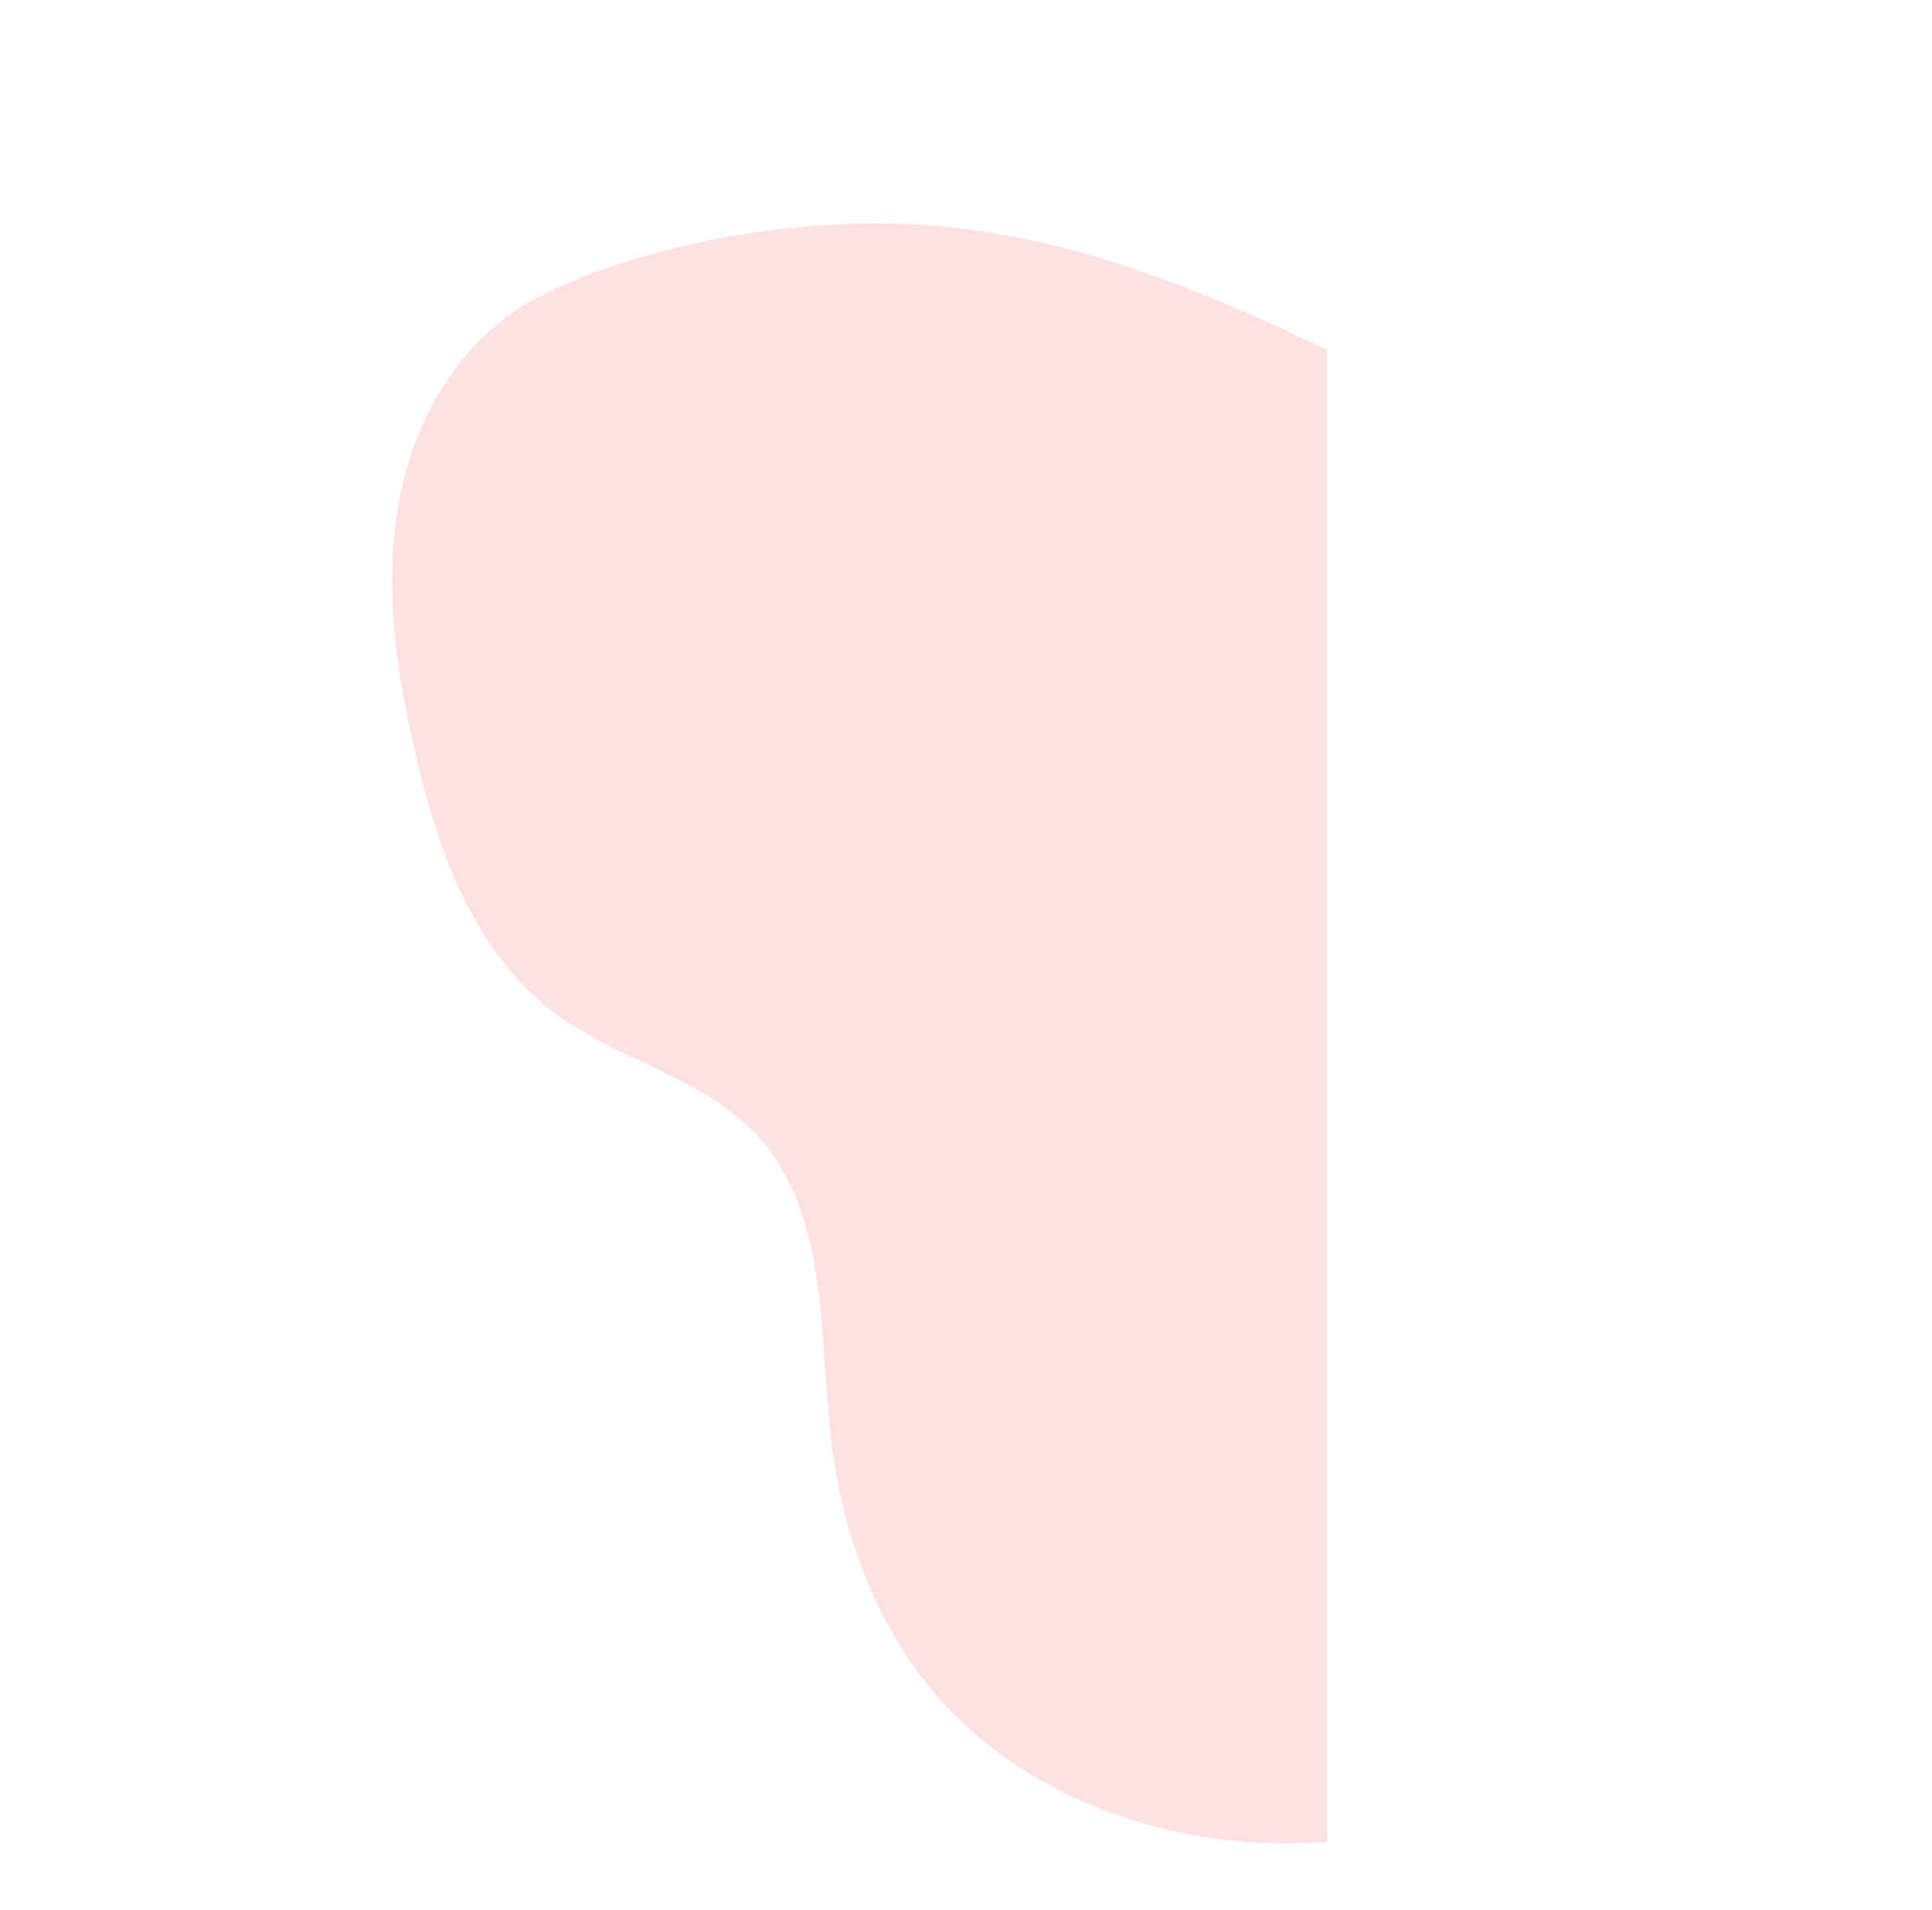
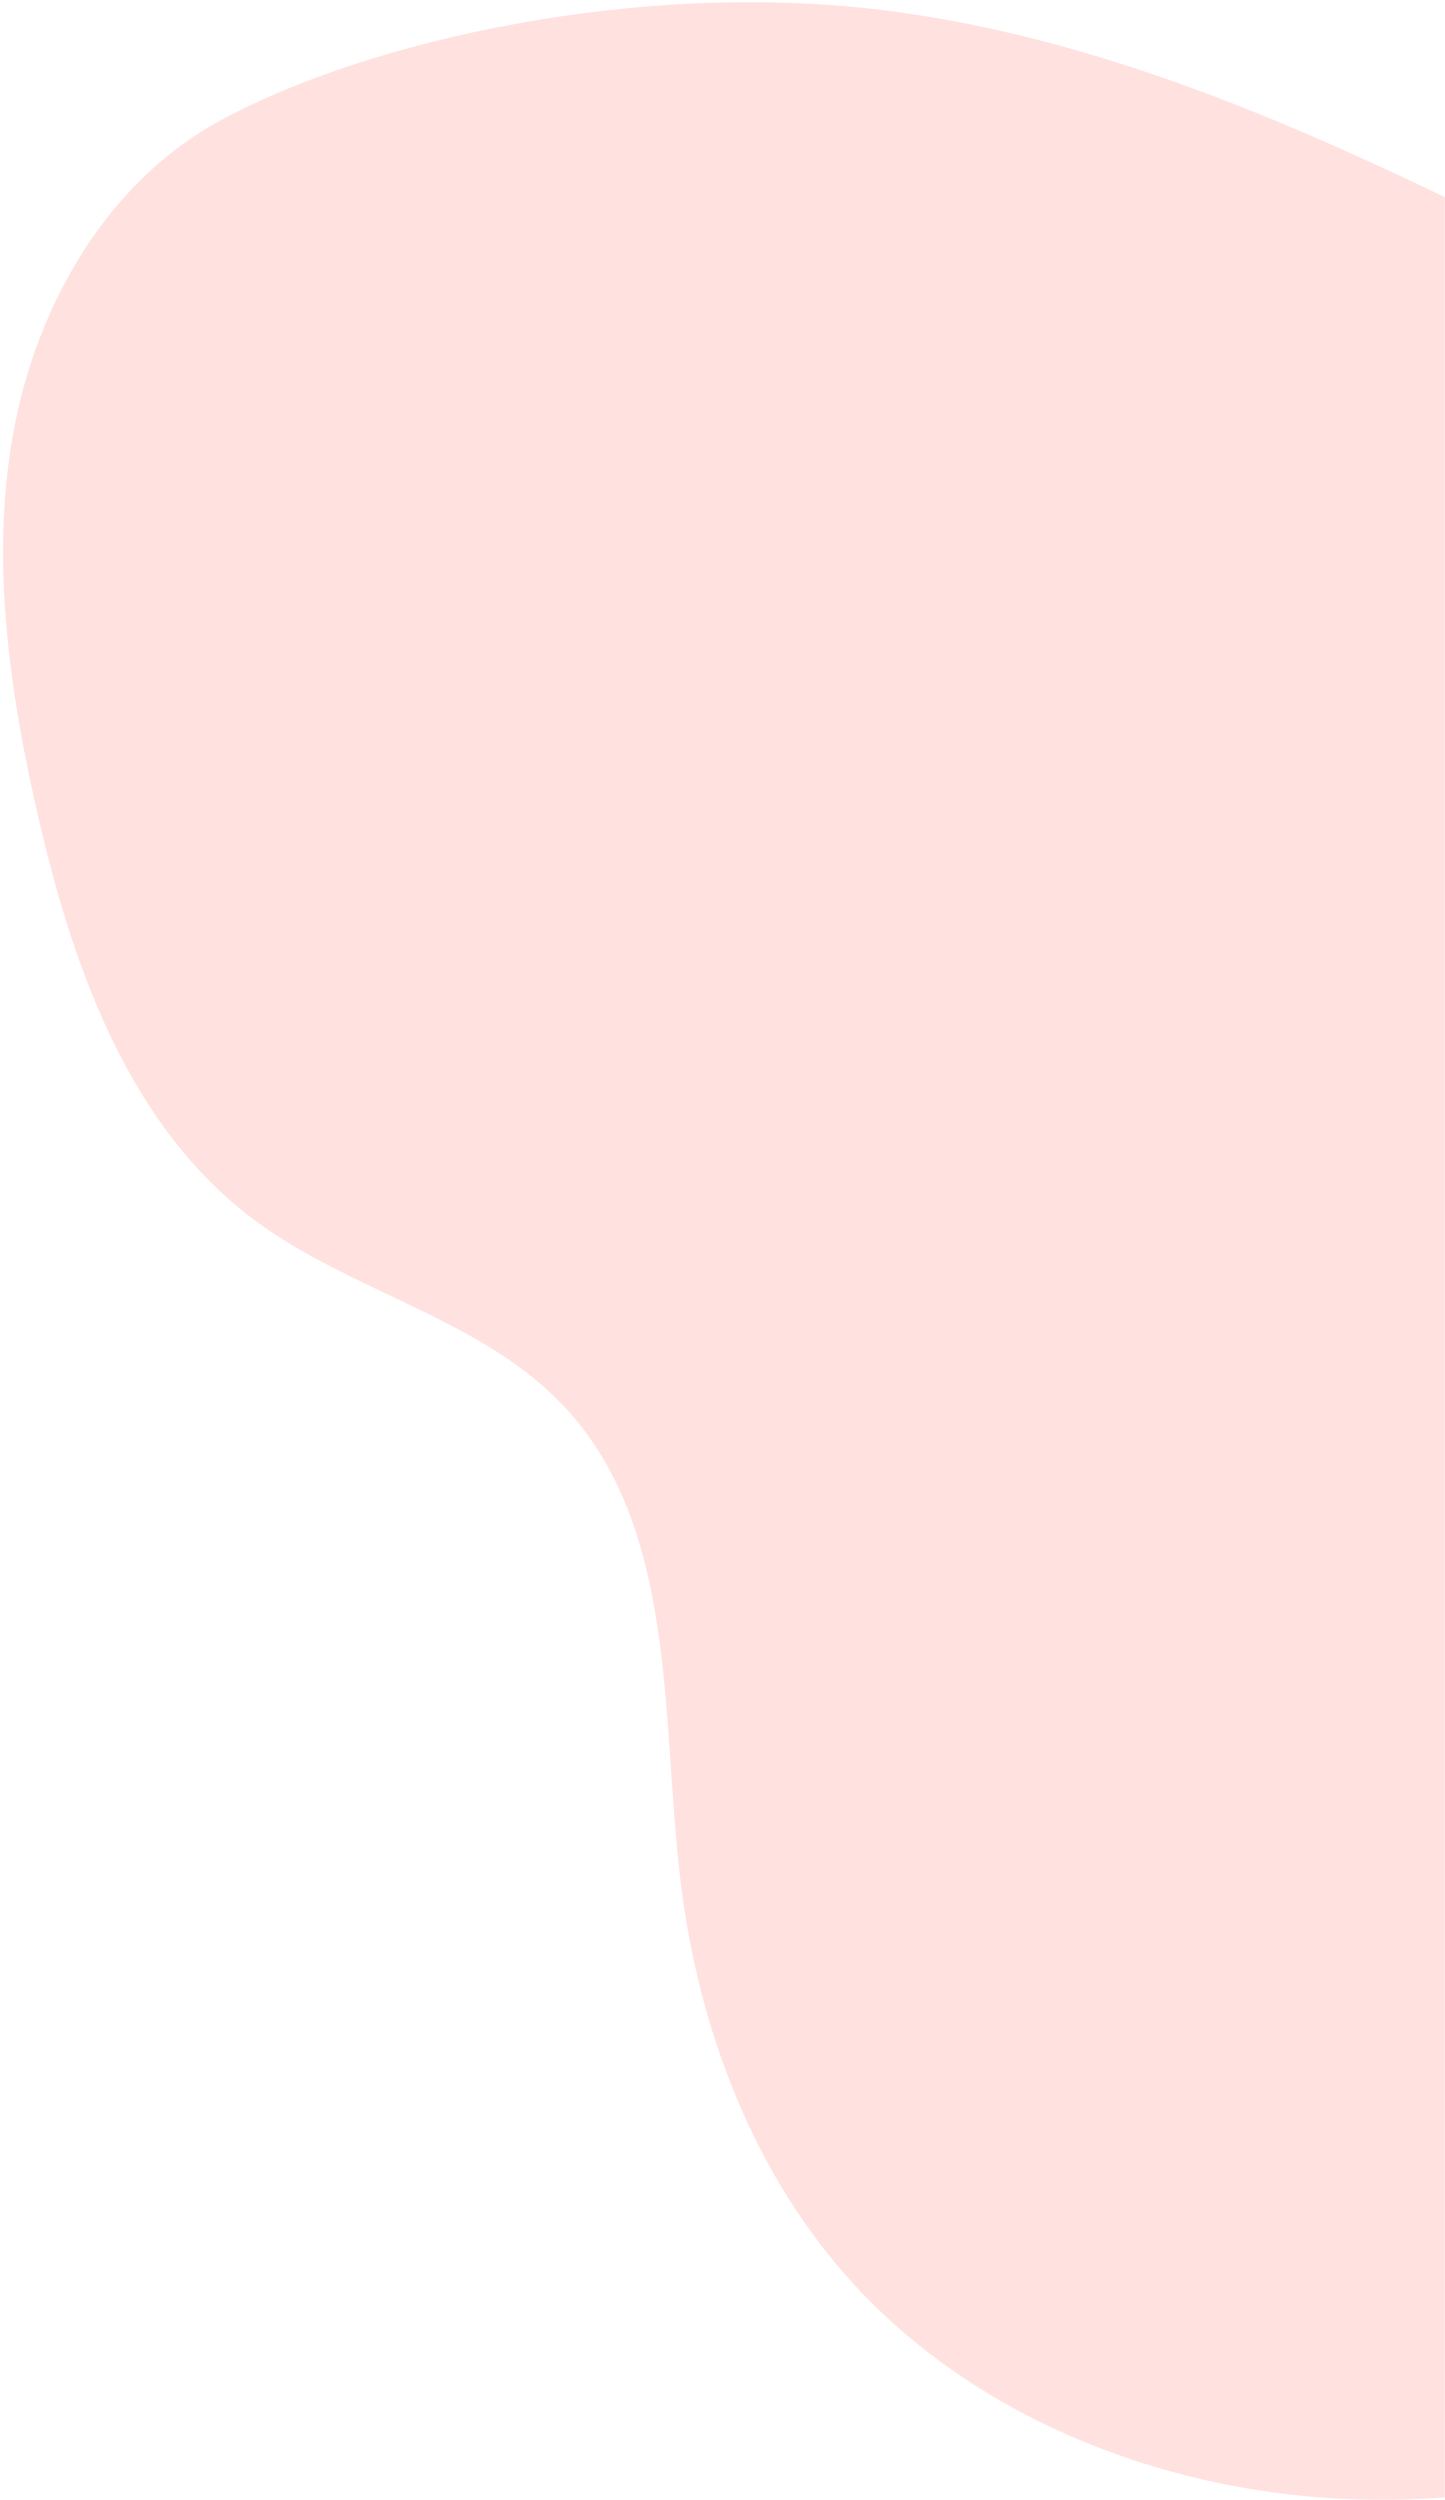
- <svg xmlns="http://www.w3.org/2000/svg" width="841" height="831" viewBox="0 0 841 831" fill="none">
-   <path d="M173.508 219.03C179.964 183.067 199.814 148.087 231.987 130.603C273.74 107.926 350.505 90.791 419.803 99.543C475.131 106.548 527.204 127.925 577.704 152.256L577.704 801.631C560.218 802.965 542.577 802.33 525.245 799.644C482.202 792.977 440.408 773.645 410.969 741.61C382.437 710.539 366.864 669.172 361.894 627.401C356.336 580.855 361.137 527.833 328.957 493.565C305.642 468.73 269.072 461.442 241.71 441.102C206.457 414.888 190.572 370.341 180.701 327.665C172.462 292.054 167.061 254.977 173.508 219.03Z" fill="#FFA8A1" fill-opacity="0.33" />
+ <svg xmlns="http://www.w3.org/2000/svg" width="430" height="744" viewBox="0 0 430 744" fill="none">
+   <path d="M3.908 129.067C10.713 91.156 31.639 54.281 65.554 35.85C109.57 11.944 190.493 -6.119 263.545 3.107C321.87 10.492 376.764 33.027 430 58.676L430 743.229C411.566 744.636 392.97 743.966 374.699 741.134C329.324 734.106 285.266 713.727 254.232 679.957C224.155 647.203 207.738 603.595 202.499 559.56C196.64 510.494 201.701 454.598 167.778 418.475C143.199 392.294 104.648 384.612 75.804 363.17C38.642 335.535 21.896 288.576 11.49 243.587C2.805 206.047 -2.889 166.962 3.908 129.067Z" fill="#FFA8A1" fill-opacity="0.33" />
</svg>
